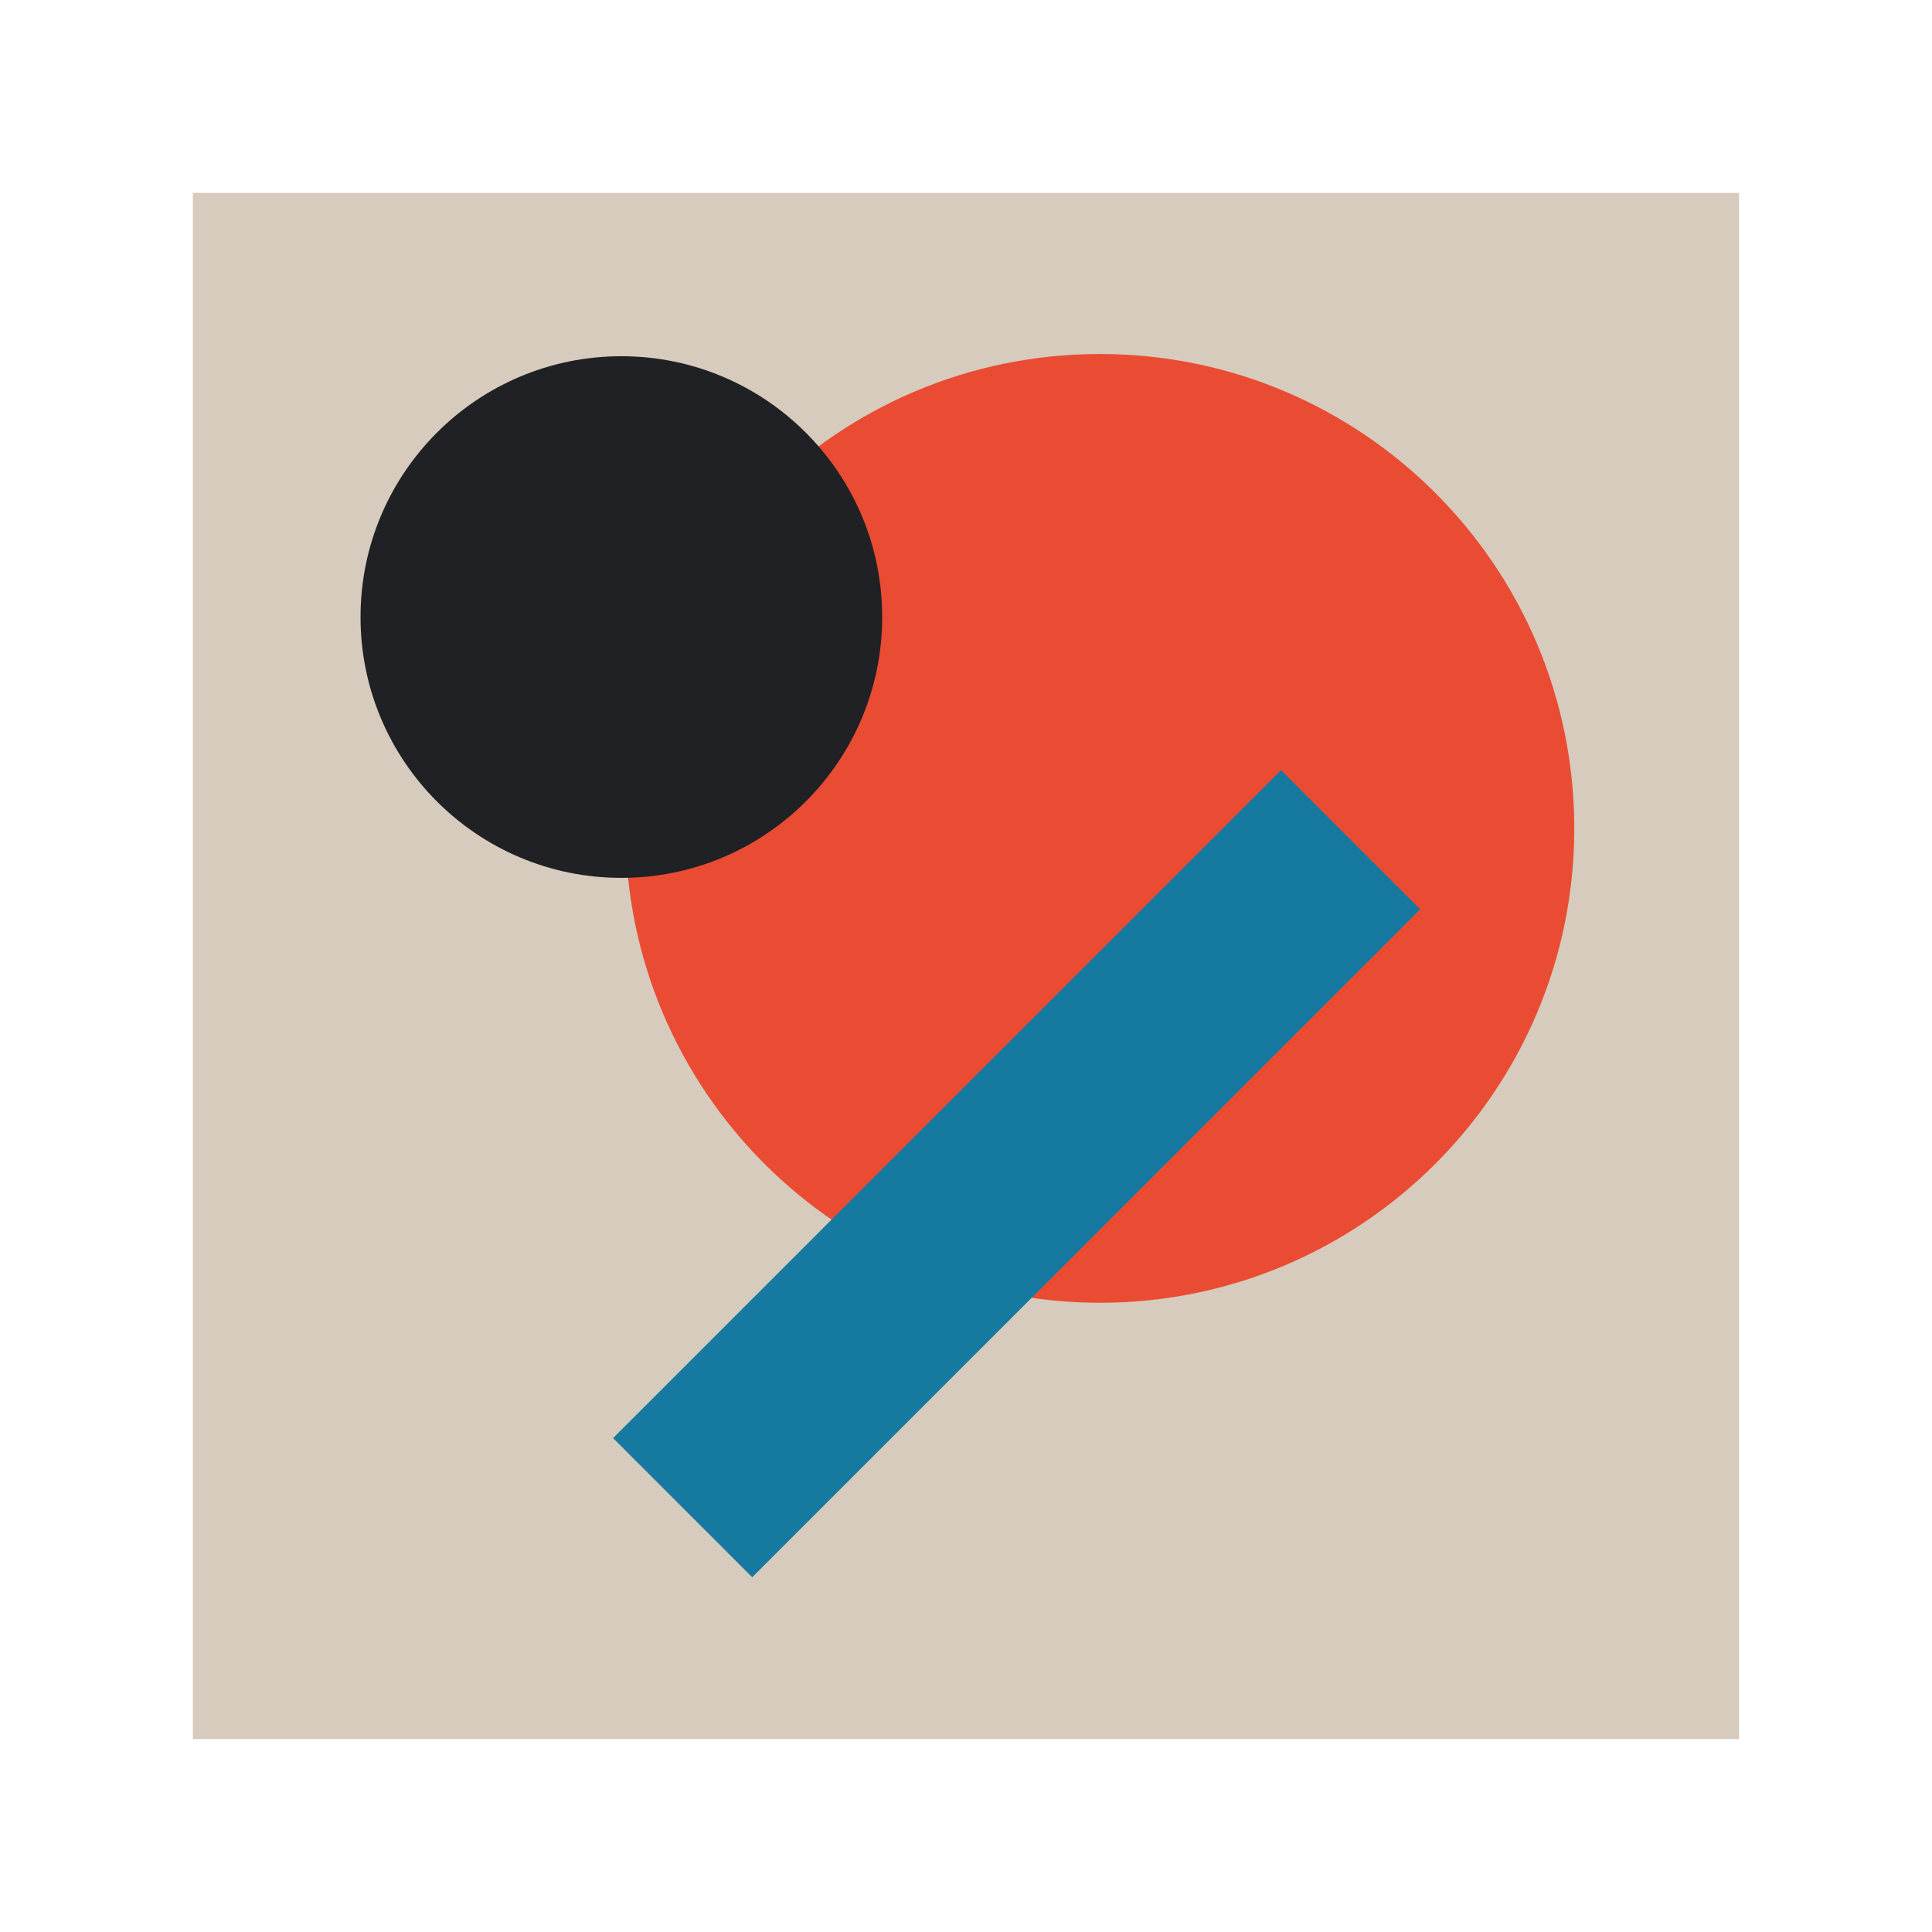
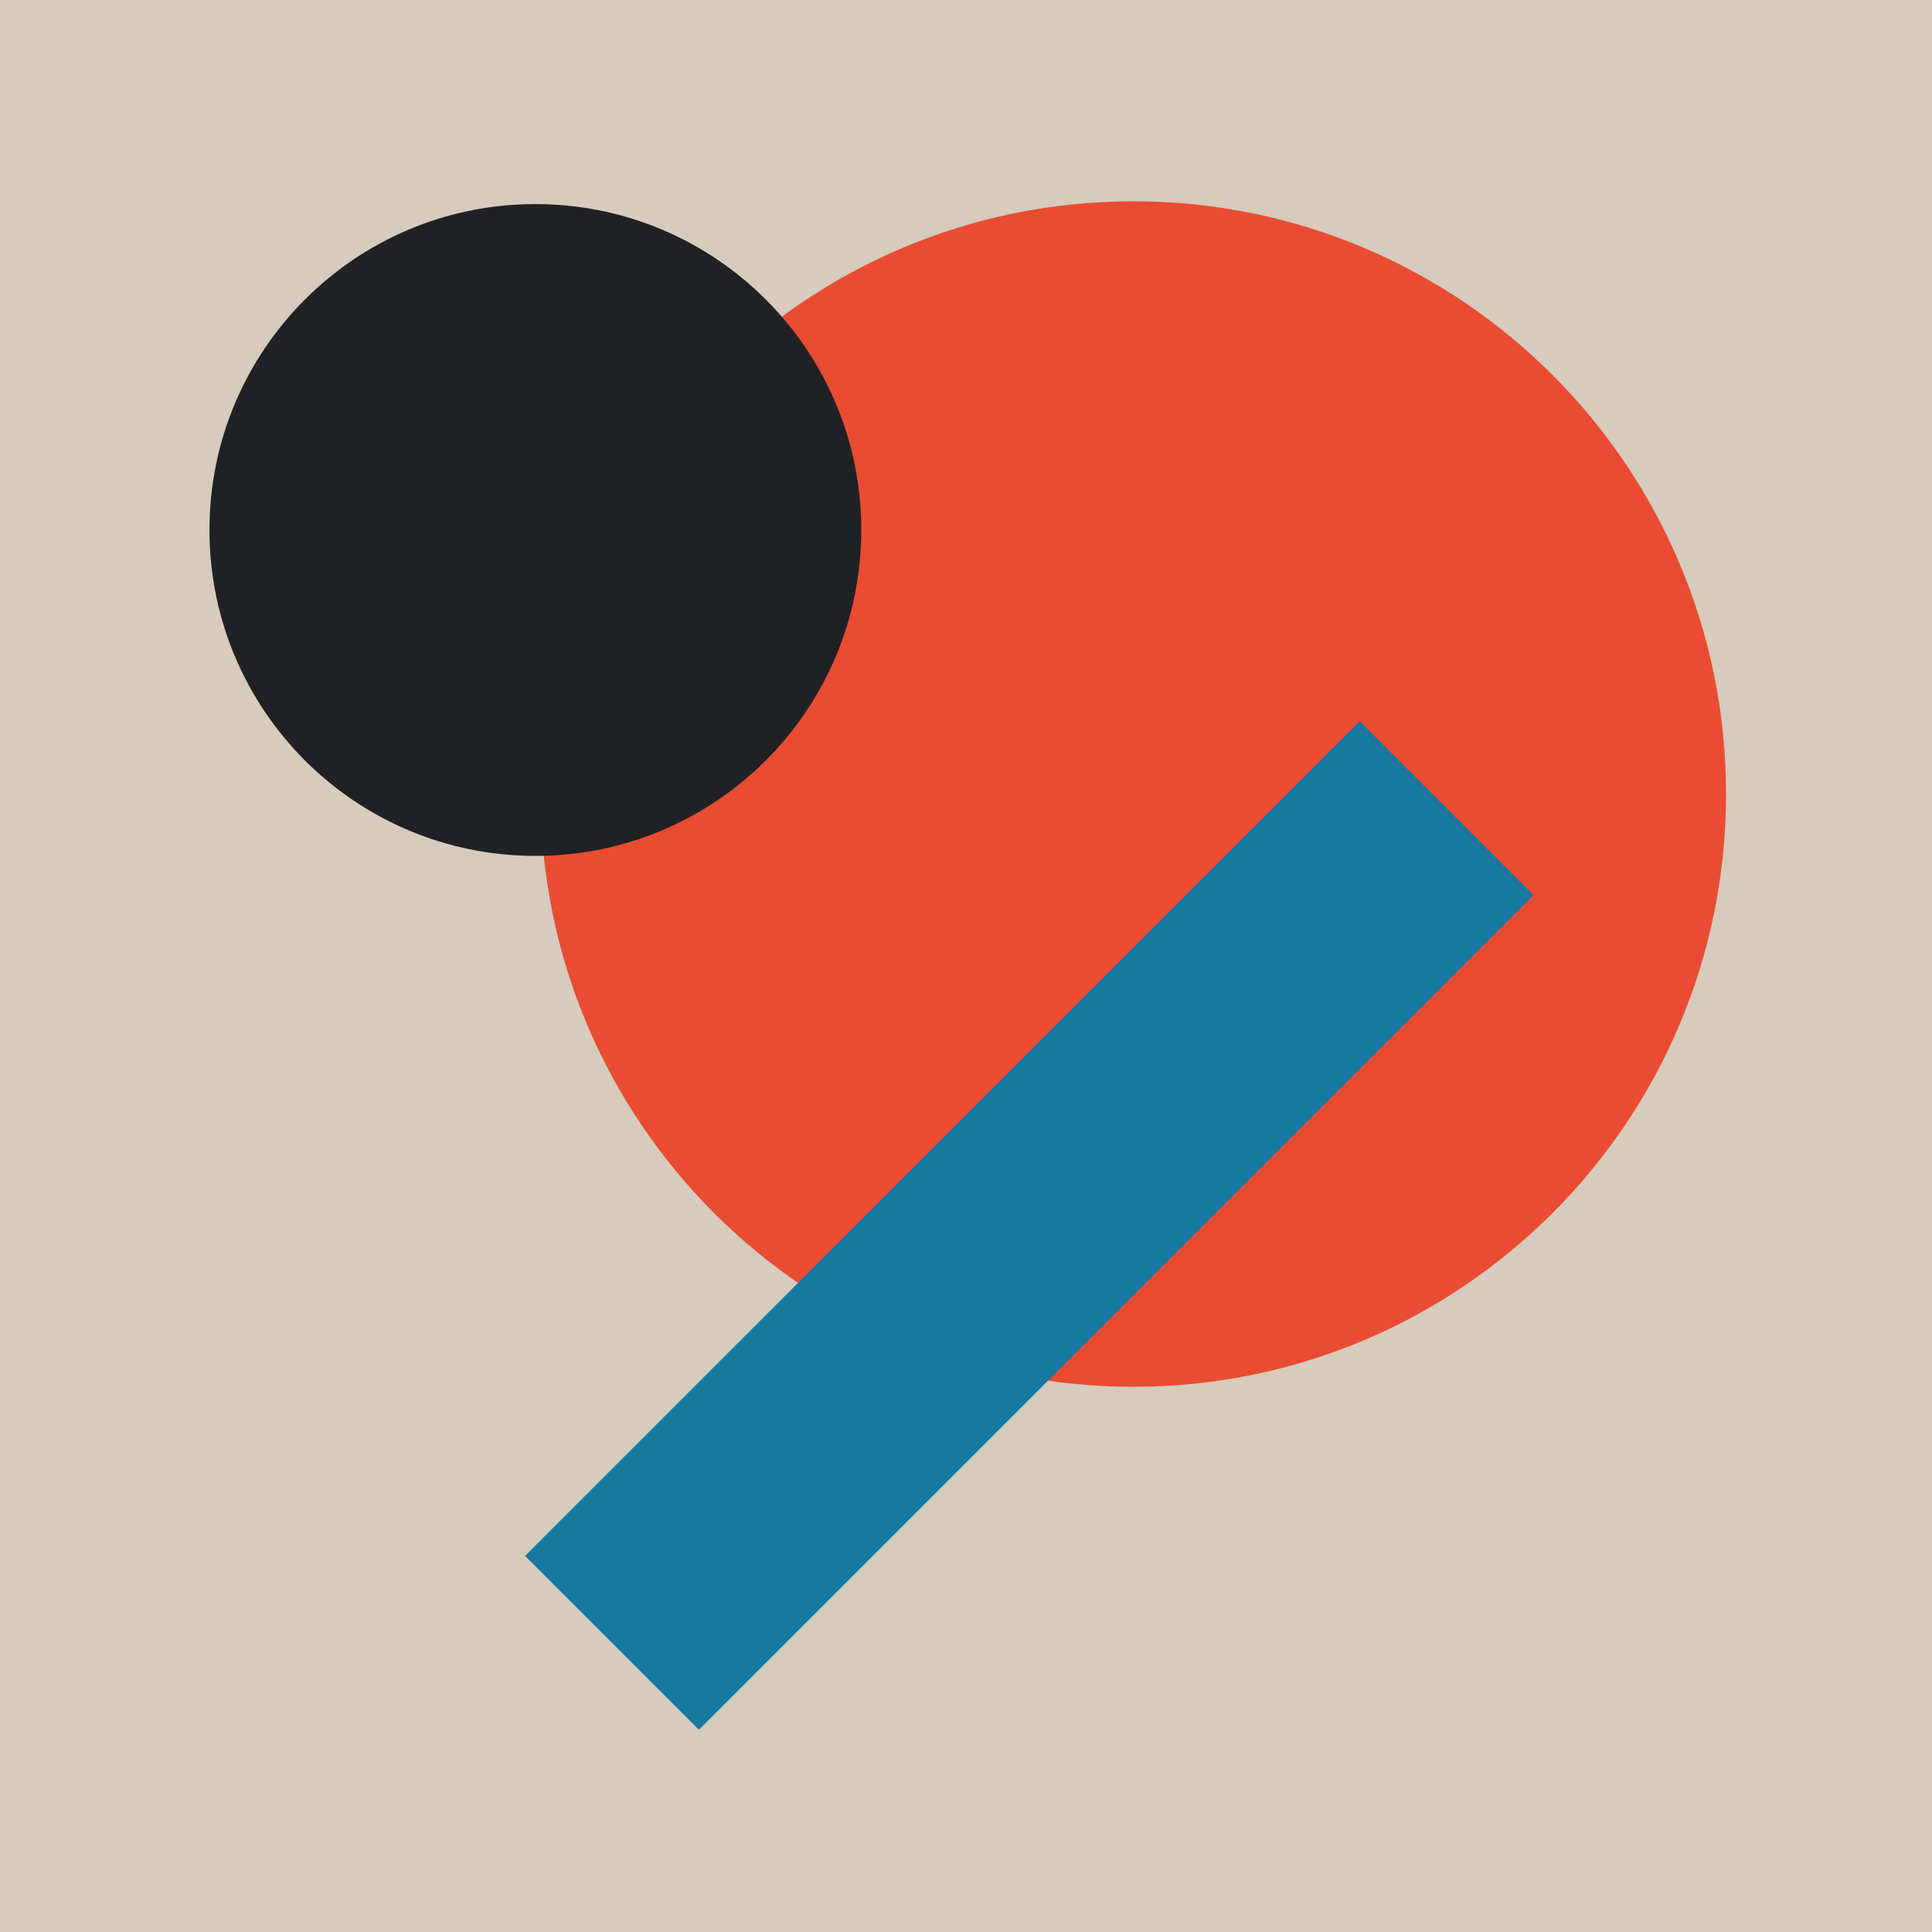
- <svg xmlns="http://www.w3.org/2000/svg" id="Icons" viewBox="0 0 130 130">
+ <svg xmlns="http://www.w3.org/2000/svg" id="Icons" viewBox="12.98 12.98 104.04 104.04">
  <defs>
-     <style>.cls-1{fill:#e94c33;}.cls-2{fill:#d6cbbc;}.cls-3{fill:#1579a0;}.cls-4{fill:#202124;}</style>
+     <style>
+       .cls-1{fill:#e94c33;}.cls-2{fill:#d6cbbc;}.cls-3{fill:#1579a0;}.cls-4{fill:#202124;}
+     </style>
  </defs>
  <rect class="cls-2" x="12.98" y="12.98" width="104.04" height="104.04" />
  <circle class="cls-1" cx="74.01" cy="55.74" r="31.92" />
  <rect class="cls-3" x="61.78" y="47.19" width="13.24" height="63.56" transform="translate(75.88 -25.23) rotate(45)" />
  <circle class="cls-4" cx="41.81" cy="41.52" r="17.55" />
</svg>
